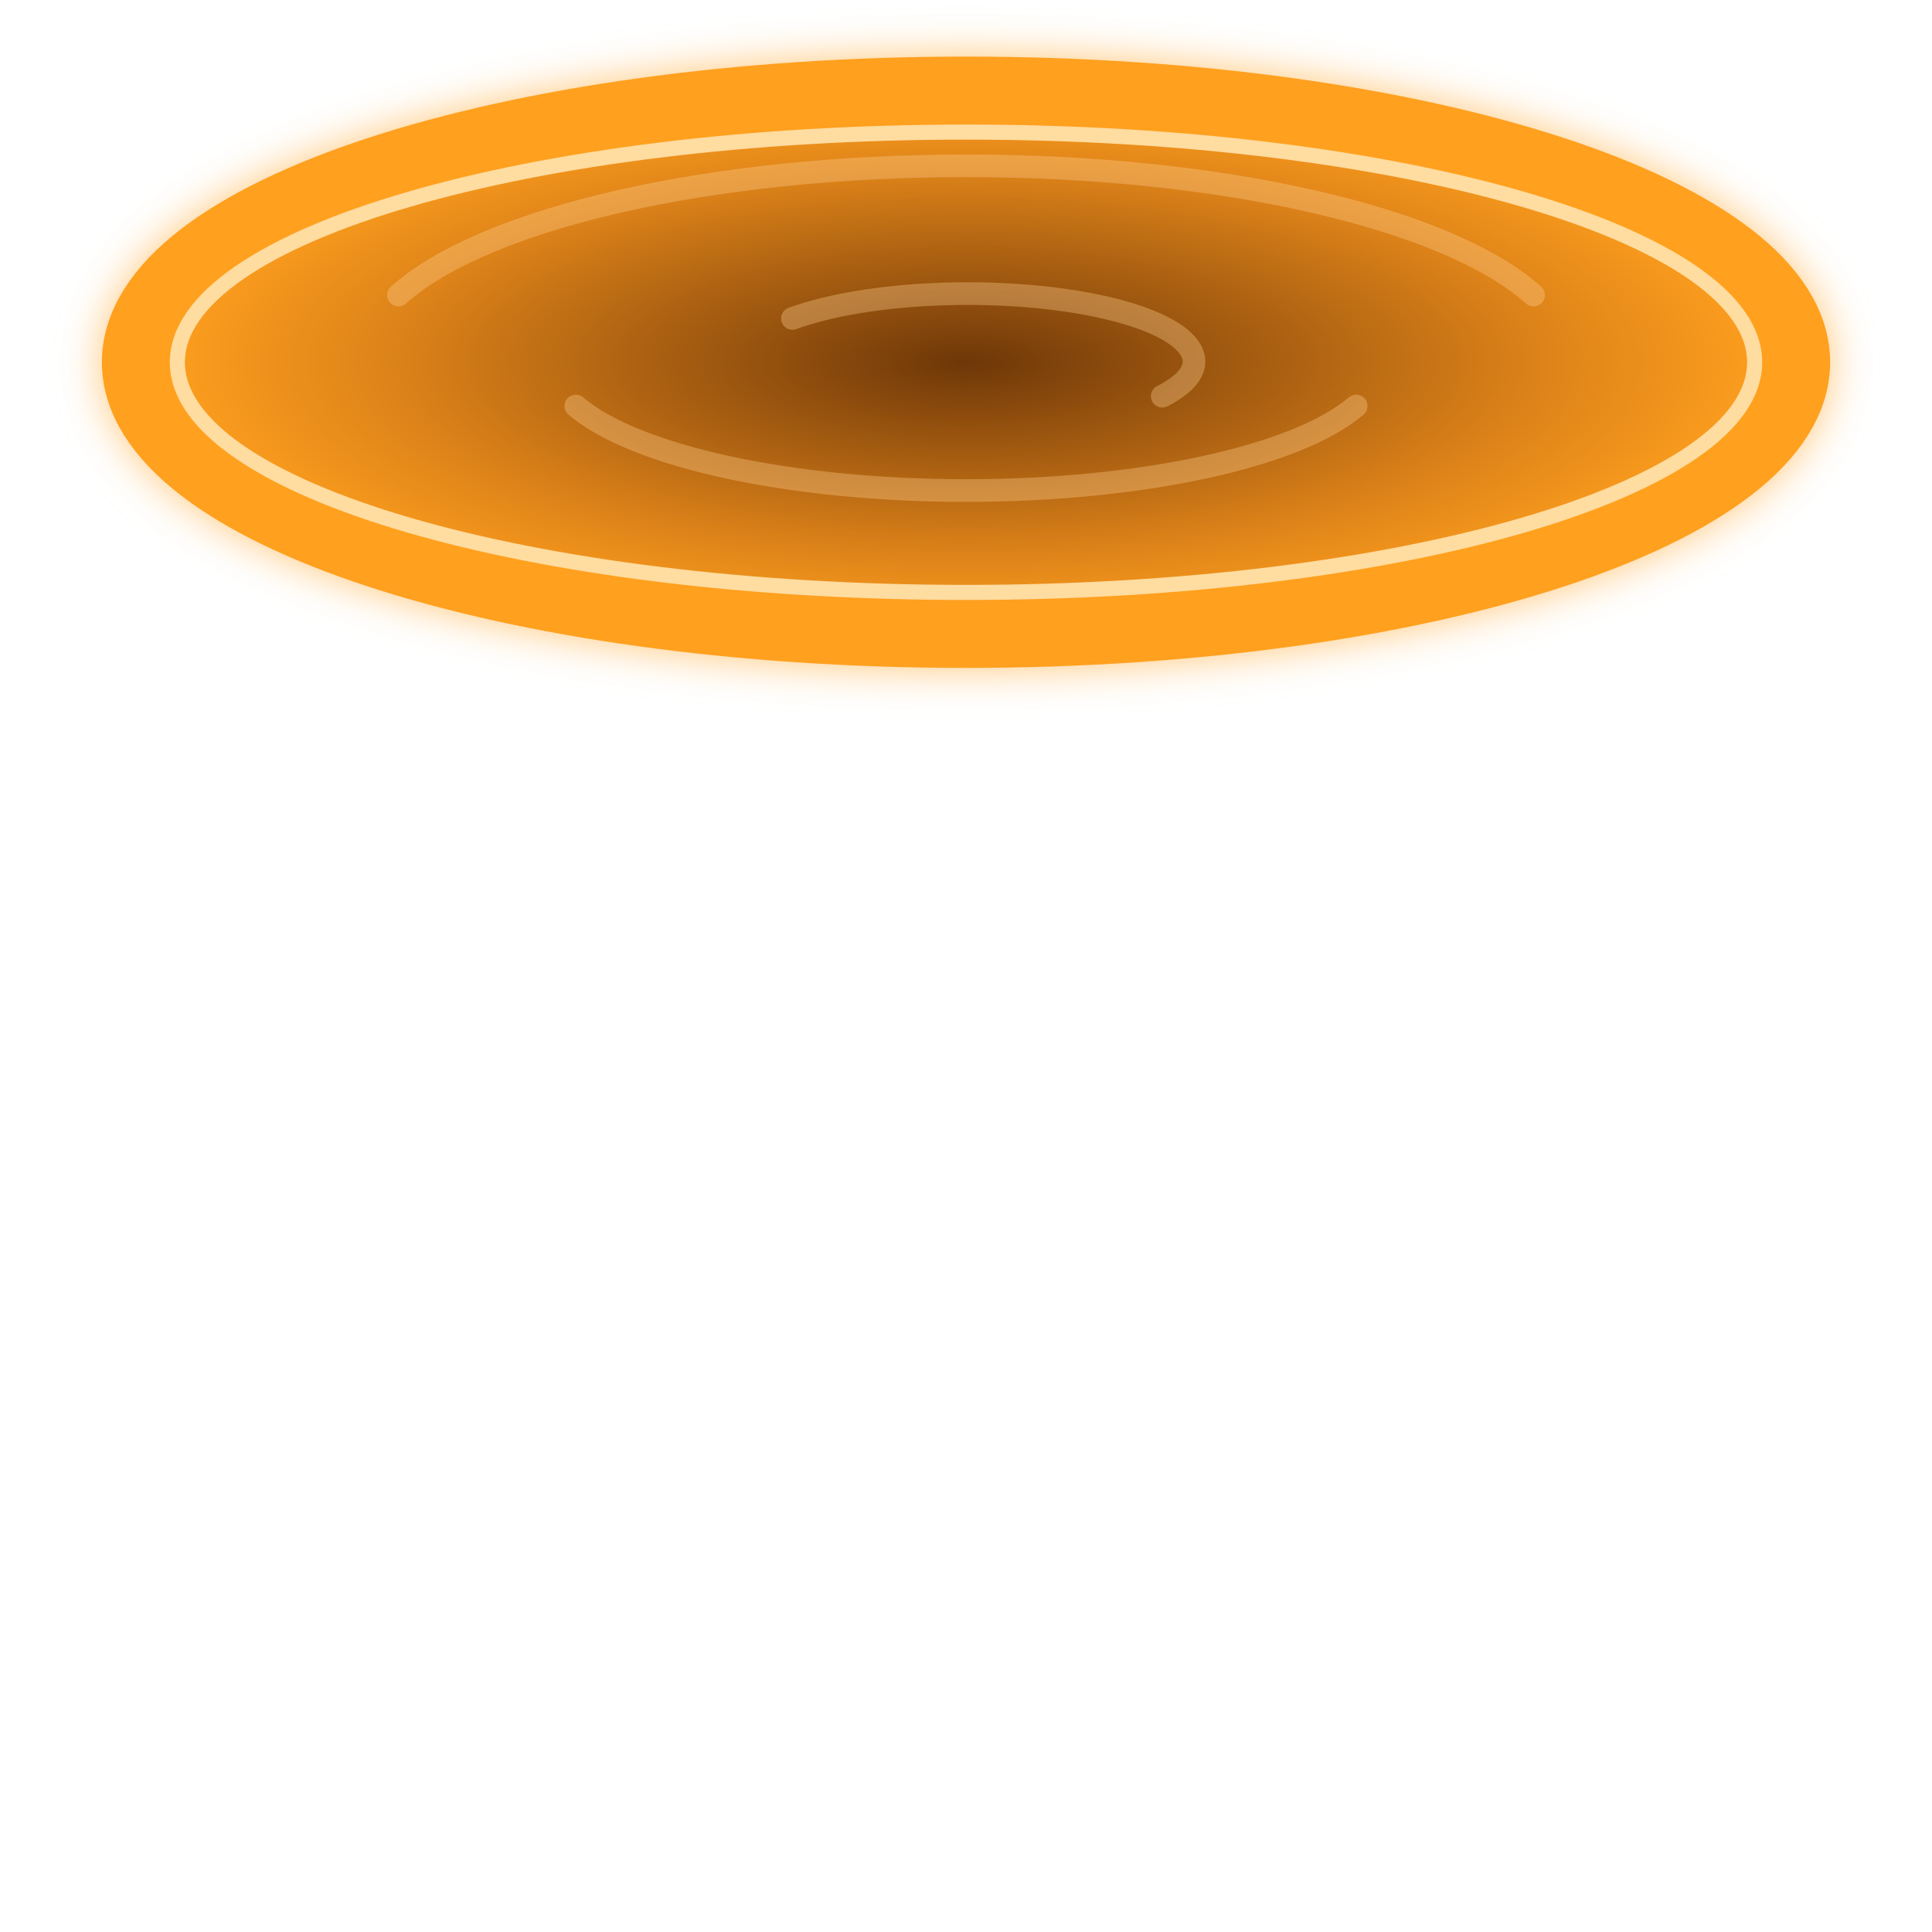
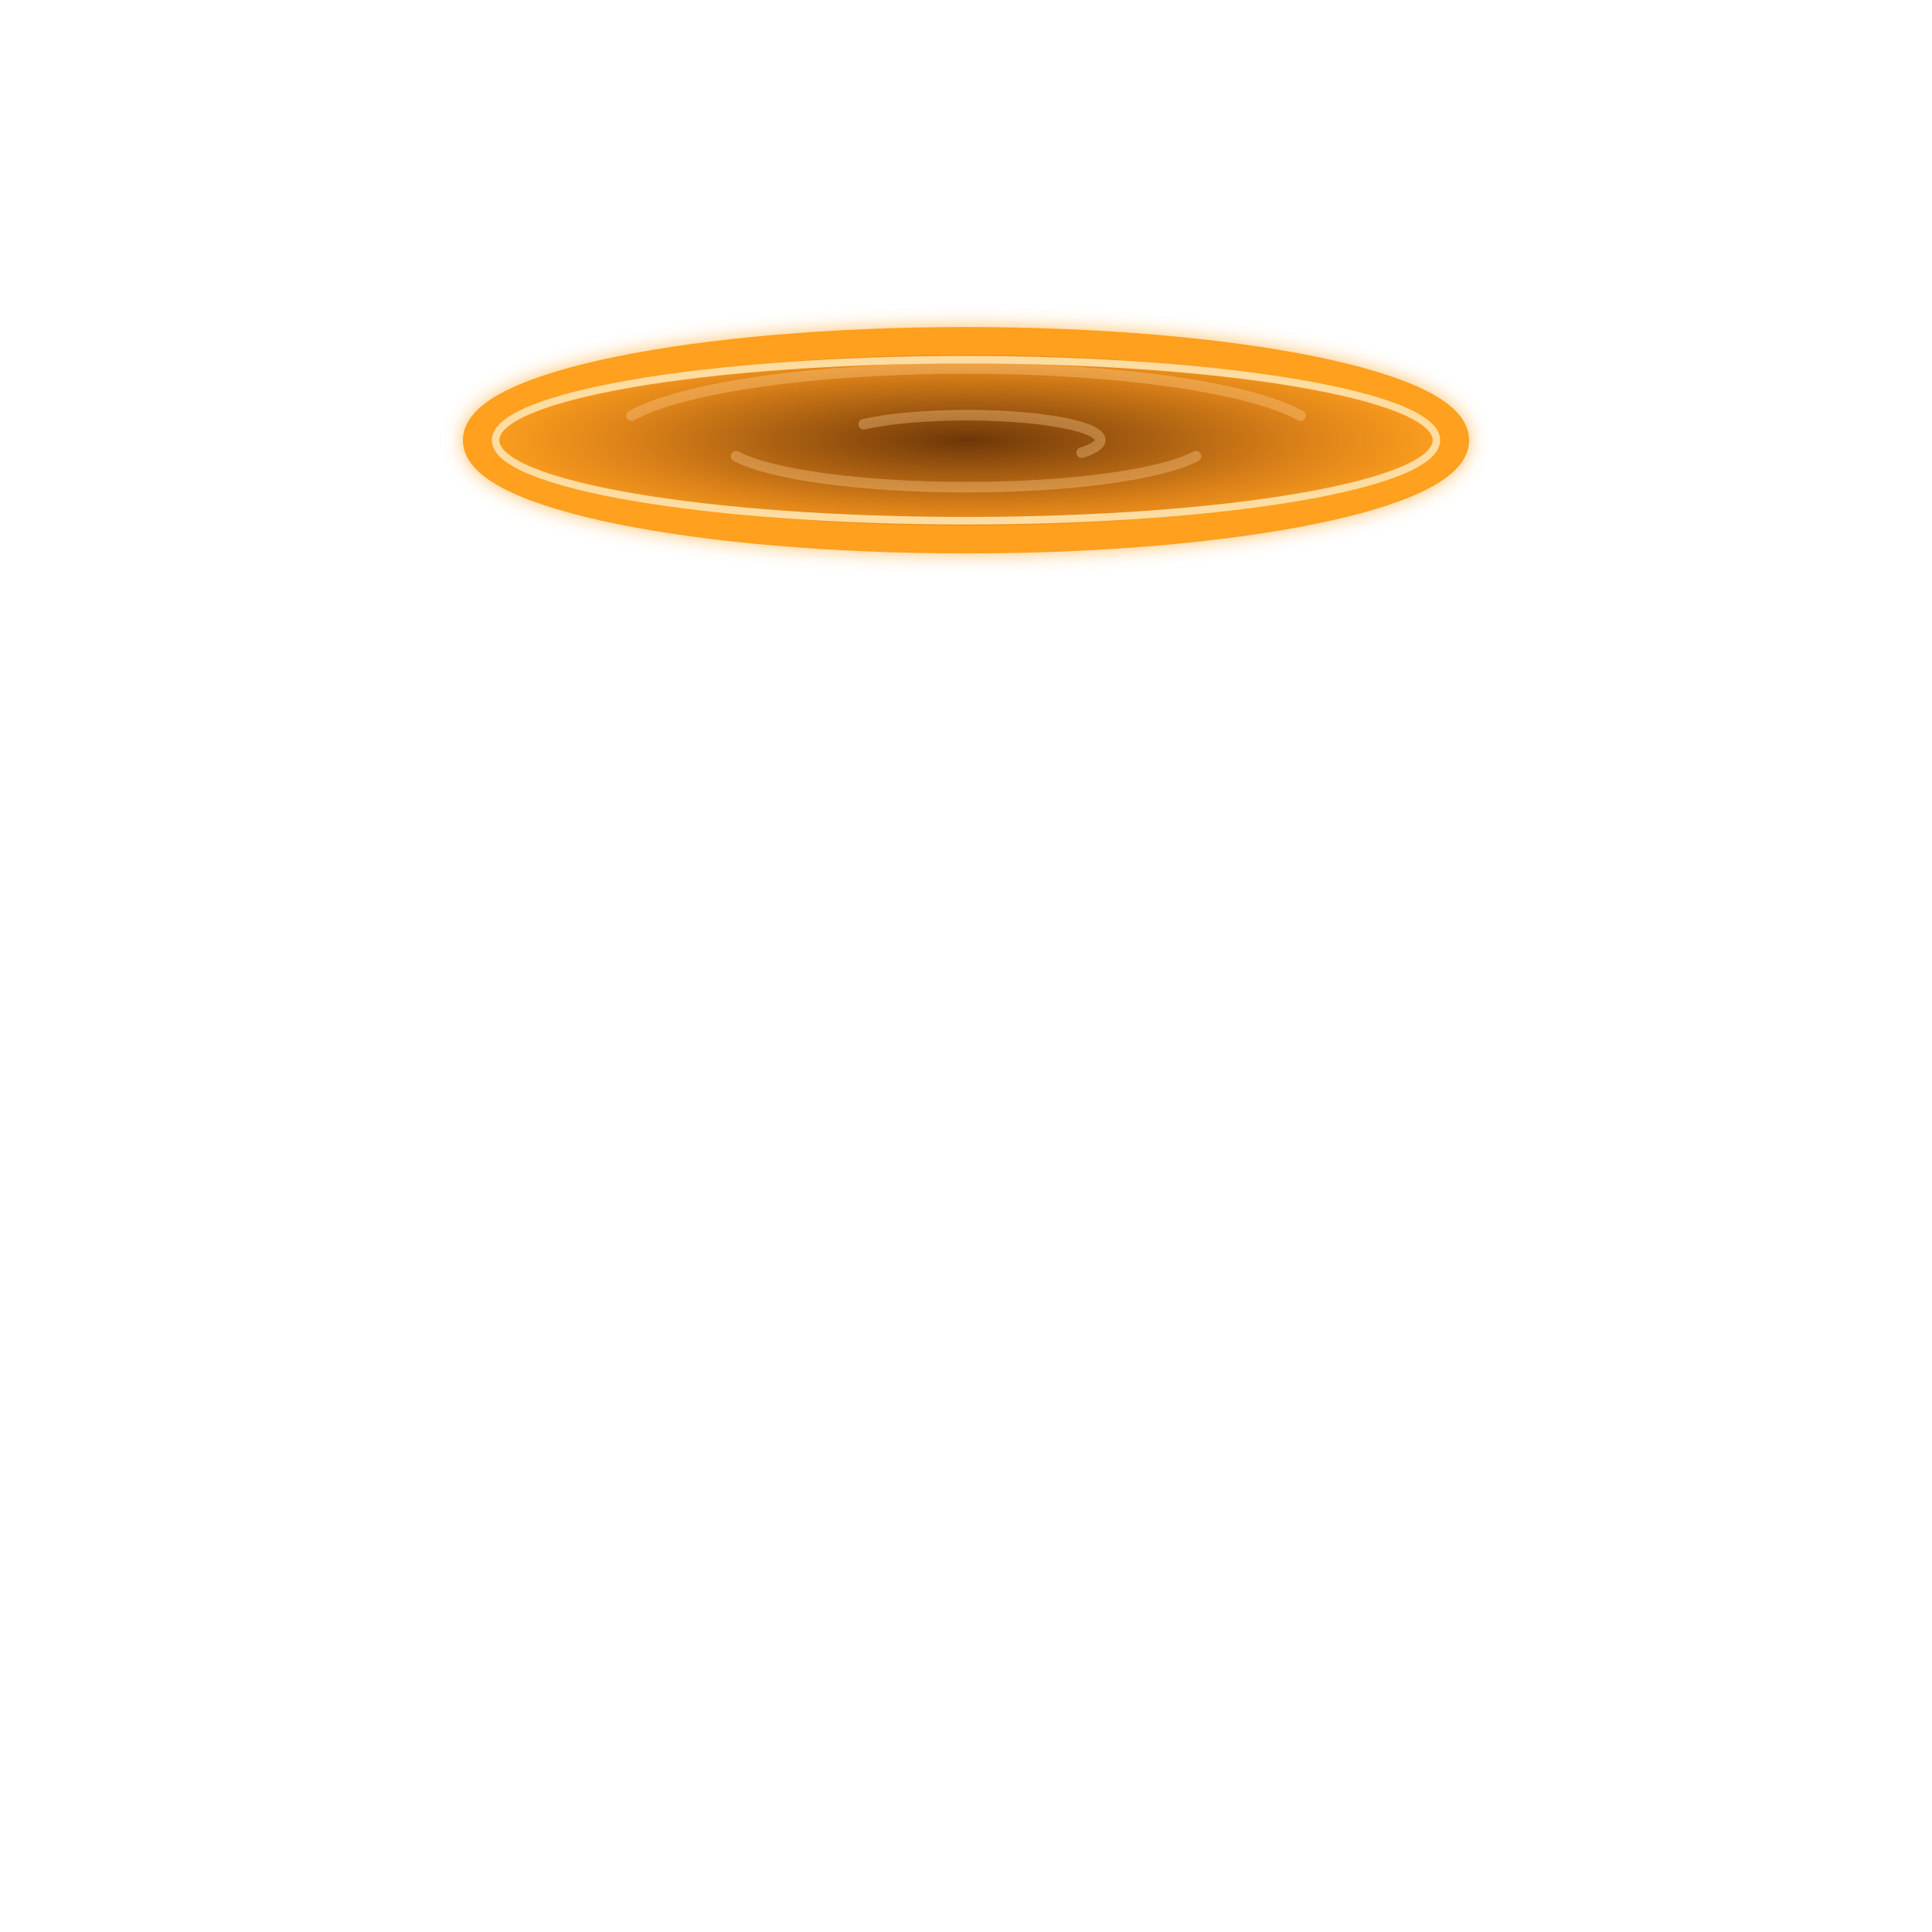
- <svg xmlns="http://www.w3.org/2000/svg" width="256" height="256" viewBox="0 0 256 256">
+ <svg xmlns="http://www.w3.org/2000/svg" width="384" height="384" viewBox="0 0 384 384">
  <defs>
    <radialGradient id="depth" cx="0.5" cy="0.5" r="0.5">
      <stop offset="0" stop-color="rgb(110, 55, 8)" />
      <stop offset="0.7" stop-color="rgb(220, 130, 25)" />
      <stop offset="1" stop-color="rgb(255, 160, 30)" />
    </radialGradient>
-     <filter id="halo" x="-0.2" y="-0.5" width="1.4" height="2" color-interpolation-filters="sRGB">
-       <feGaussianBlur stdDeviation="3" />
+     <filter id="halo" x="-0.2" y="-1" width="1.4" height="3" color-interpolation-filters="sRGB">
+       <feGaussianBlur stdDeviation="1.95" />
    </filter>
  </defs>
-   <ellipse cx="128" cy="48" rx="110" ry="36" fill="none" stroke="rgb(255, 160, 30)" stroke-width="8" opacity="0.7" filter="url(#halo)" />
-   <ellipse cx="128" cy="48" rx="110" ry="36" fill="url(#depth)" />
-   <g fill="none" stroke="rgb(255, 210, 150)" stroke-width="3" stroke-linecap="round" opacity="0.35">
-     <path d="M 52.8 39.1 A 80 26 0 0 1 203.2 39.1" />
-     <path d="M 179.7 53.8 A 55 17 0 0 1 76.3 53.8" />
-     <path d="M 105 42.2 A 30 9 0 0 1 154 52.5" />
+   <ellipse cx="192" cy="87.5" rx="97.25" ry="19.75" fill="none" stroke="rgb(255, 160, 30)" stroke-width="5.2" opacity="0.7" filter="url(#halo)" />
+   <ellipse cx="192" cy="87.5" rx="97.25" ry="19.75" fill="url(#depth)" />
+   <g fill="none" stroke="rgb(255, 210, 150)" stroke-width="2.1" stroke-linecap="round" opacity="0.35">
+     <path d="M 125.52 82.62 A 70.73 14.26 0 0 1 258.48 82.62" />
+     <path d="M 237.71 90.68 A 48.62 9.33 0 0 1 146.29 90.68" />
+     <path d="M 171.67 84.32 A 26.52 4.94 0 0 1 214.99 89.97" />
  </g>
-   <ellipse cx="128" cy="48" rx="110" ry="36" fill="none" stroke="rgb(255, 160, 30)" stroke-width="9" />
-   <ellipse cx="128" cy="48" rx="104.5" ry="30.5" fill="none" stroke="rgb(255, 220, 160)" stroke-width="2" />
+   <ellipse cx="192" cy="87.5" rx="97.25" ry="19.75" fill="none" stroke="rgb(255, 160, 30)" stroke-width="5.5" />
+   <ellipse cx="192" cy="87.5" rx="93.5" ry="16" fill="none" stroke="rgb(255, 220, 160)" stroke-width="1.5" />
</svg>
